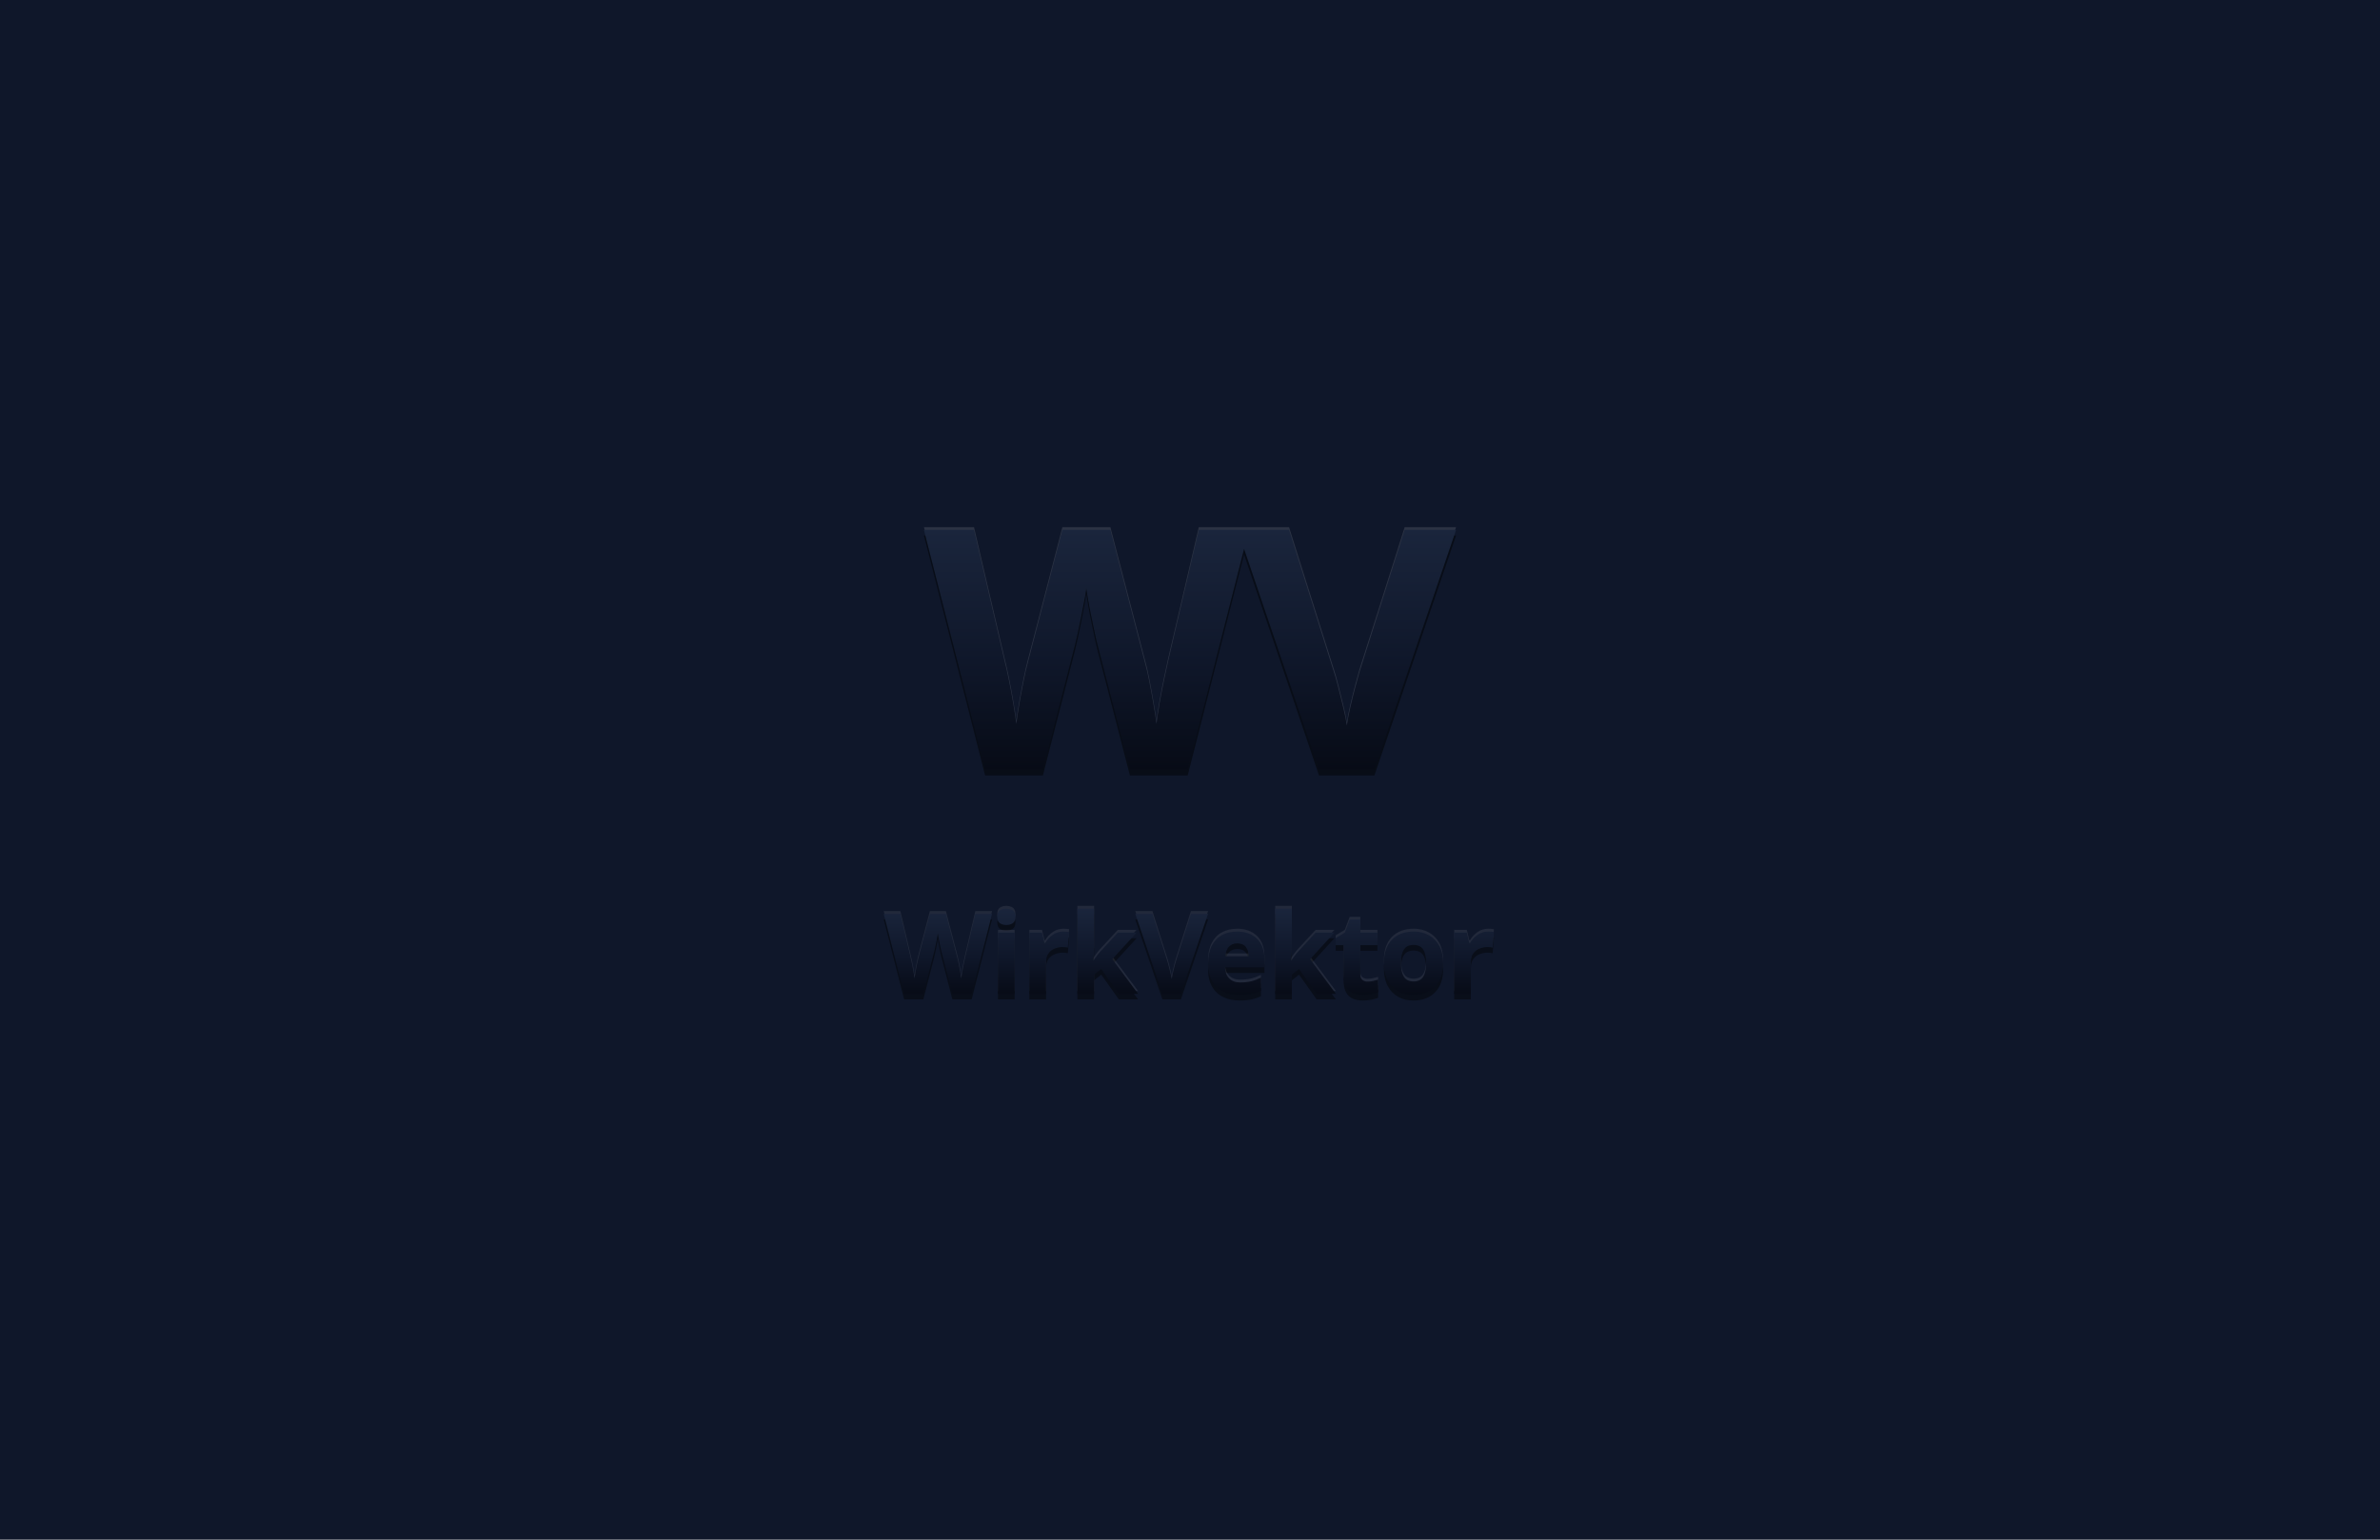
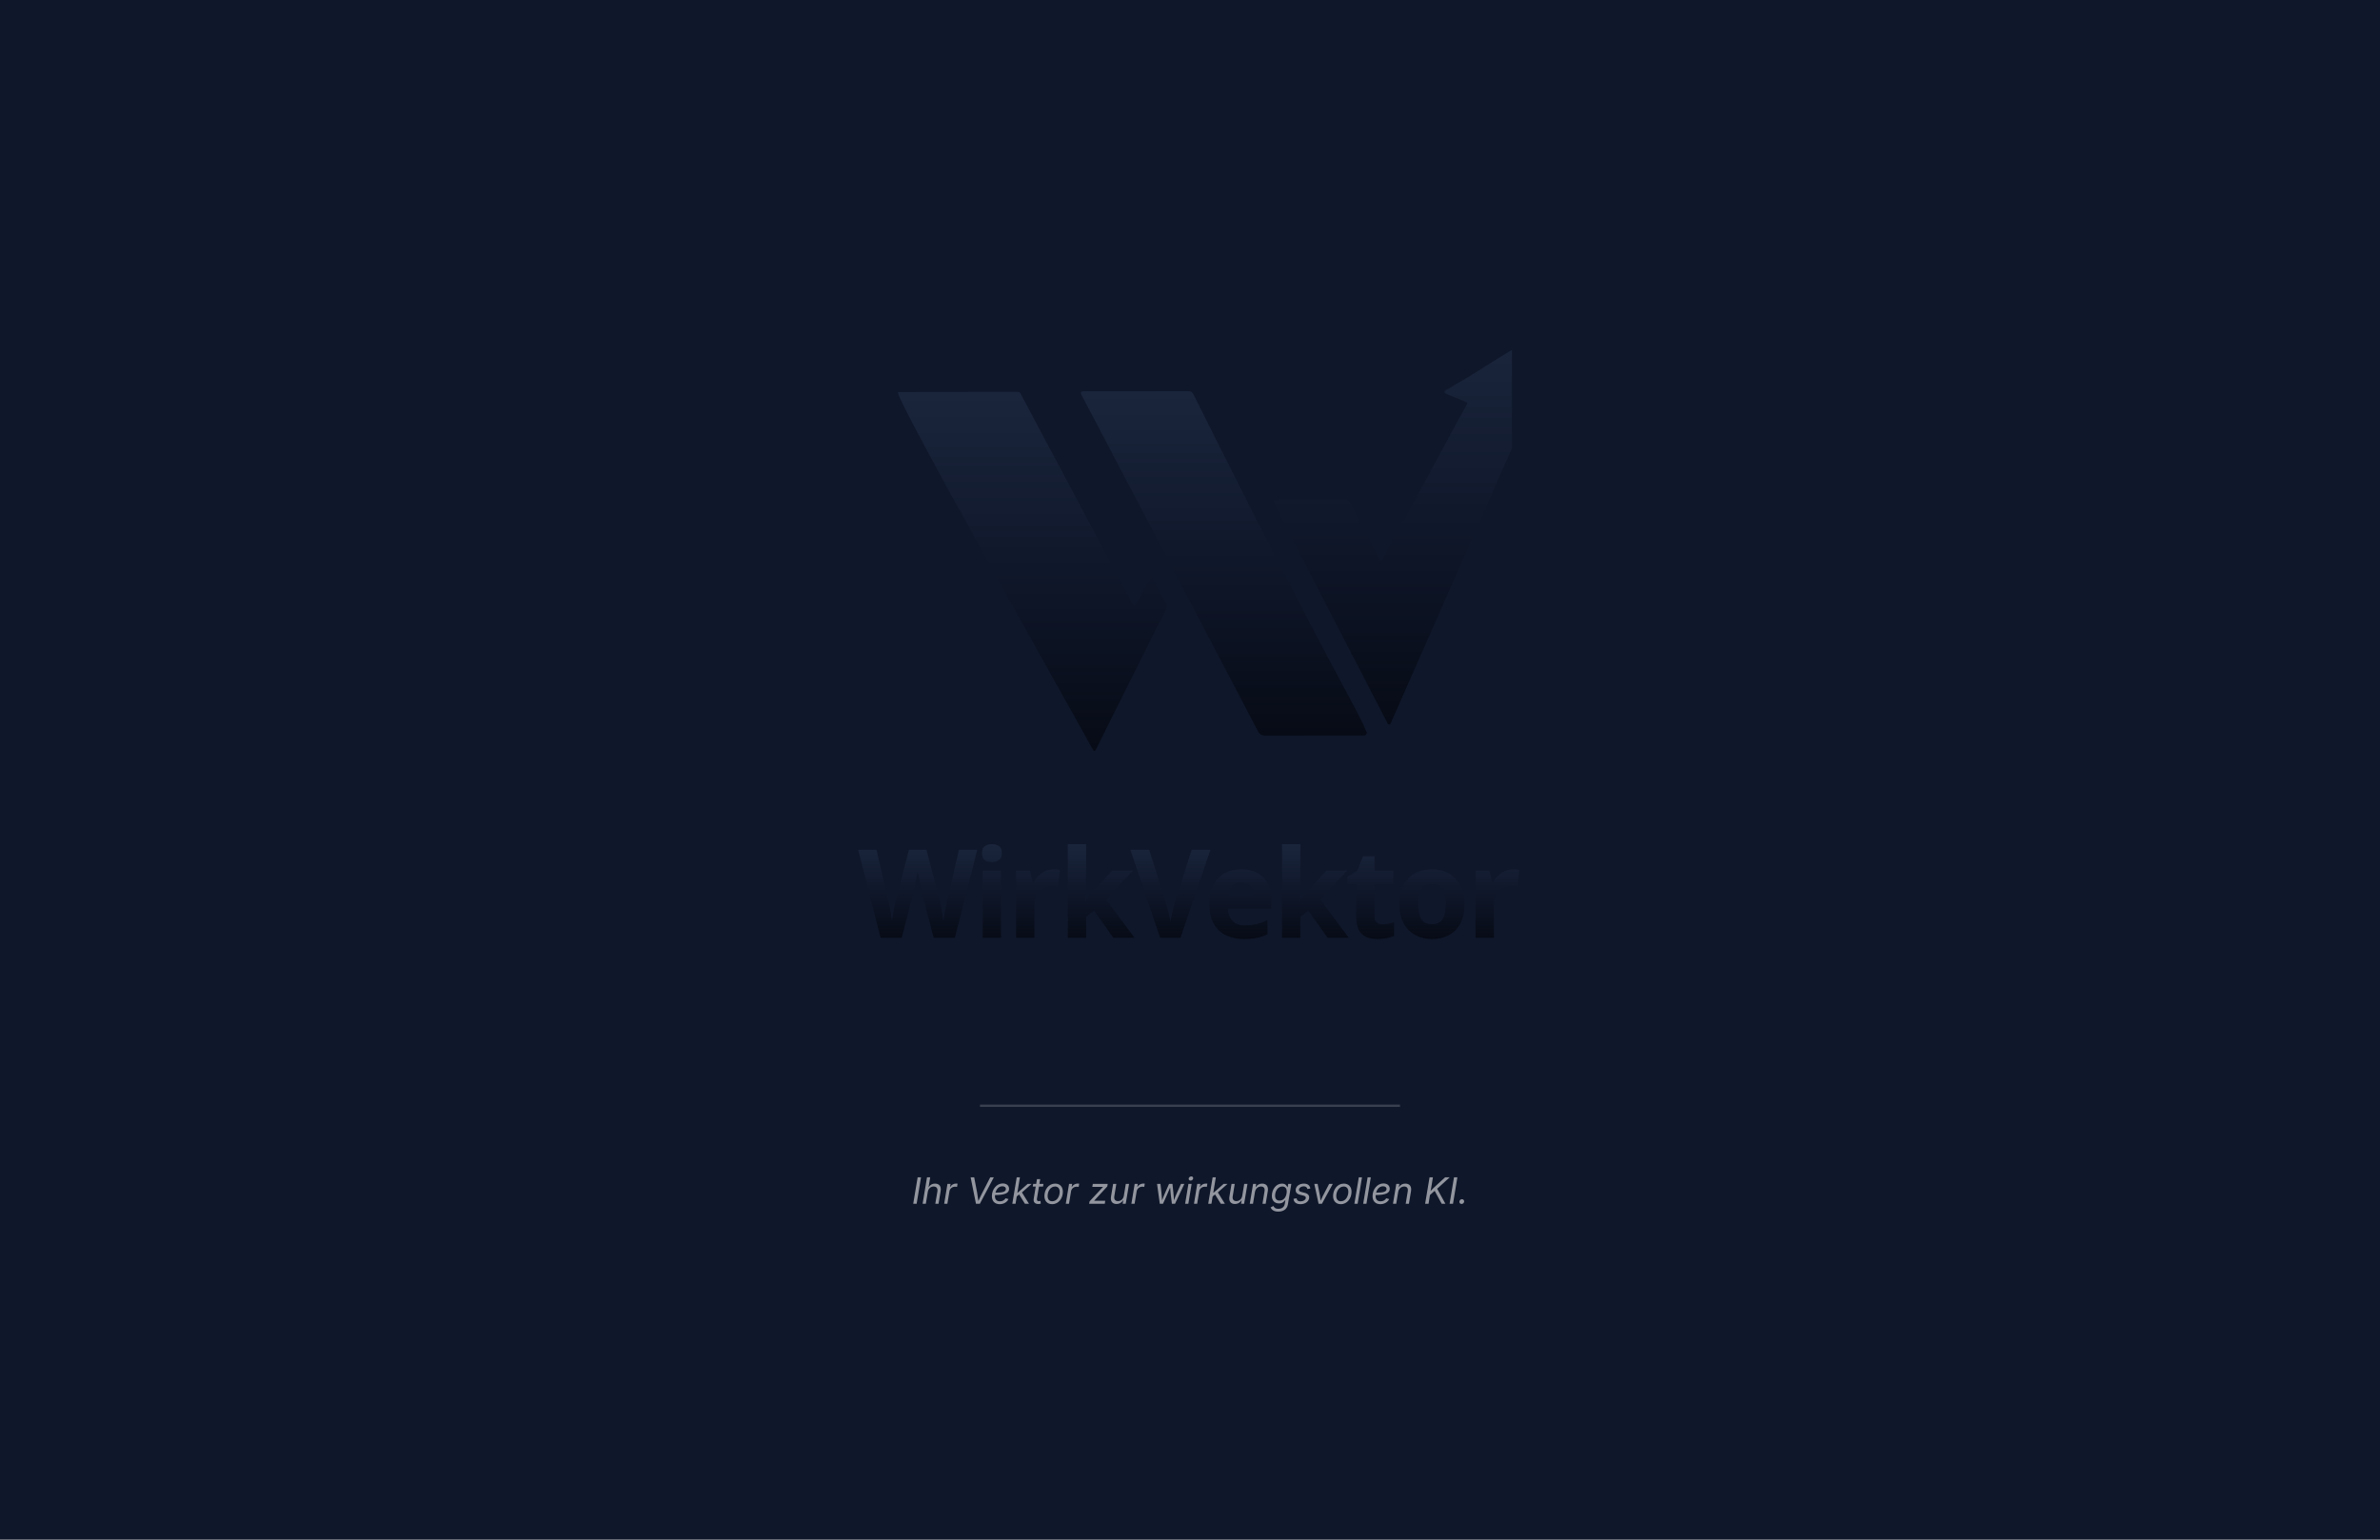
<svg xmlns="http://www.w3.org/2000/svg" viewBox="0 0 850 550" width="85mm" height="55mm" role="img" aria-label="WirkVektor Visitenkarte 05 Rückseite">
  <defs>
-     <linearGradient id="emboss05" x1="0" y1="0" x2="0" y2="1">
+     <linearGradient id="emboss-05" x1="0" y1="0" x2="0" y2="1">
      <stop offset="0%" stop-color="#1A253C" />
-       <stop offset="55%" stop-color="#0F172A" />
+       <stop offset="50%" stop-color="#0F172A" />
      <stop offset="100%" stop-color="#070B16" />
    </linearGradient>
+     <symbol id="logo-05r" viewBox="50 180 1264 970">
+       <path fill="url(#emboss-05)" d="m 429.869,411.105 c -1.617,-3.283 -0.233,-5.407 3.512,-5.808 1.154,-0.124 2.331,-0.047 3.497,-0.047 71.151,-0.004 142.303,0.055 213.454,-0.136 5.038,-0.014 7.805,2.012 9.801,6.002 305.19,610.161 326.418,624.944 356.065,694.597 0.491,1.18 -1.579,4.046 -3.143,5.26 -1.219,0.946 -3.49,0.706 -5.294,0.707 -66.486,0.031 -132.972,-0.081 -199.457,0.172 -8.134,0.031 -12.86,-3.037 -16.18,-10.165" />
+       <path fill="url(#emboss-05)" d="m 1069.315,1077.033 c -1.325,3.189 -2.482,6.456 -3.977,9.562 -1.464,3.042 -5.113,3.069 -6.69,-0.01 -16.175,-31.553 -228.362,-440.116 -232.675,-451.984 -1.825,-5.023 -0.851,-6.415 4.361,-6.449 140.348,-0.92 0.105,-0.55 140.391,-0.999 6.031,-0.019 9.354,3.566 11.765,7.866 26.534,47.328 -9.995,-16.84 59.323,114.263 0.772,1.46 1.409,3.513 3.491,3.757 1.61,-0.064 2.185,-1.876 2.845,-3.056 32.028,-57.245 162.365,-299.35 172.784,-316.925 2.047,-3.453 1.165,-4.859 -2.304,-6.257 -13.726,-5.534 -27.368,-11.28 -41.005,-17.033 -0.915,-0.386 -2.078,-1.77 -2.149,-2.2 -0.519,-3.134 1.499,-3.998 2.966,-4.846 101.577,-59.1 49.432,-31.755 175.986,-106.737 2.022,-1.198 4.437,-1.915 6.334,-0.948 1.2,0.612 2.353,3.344 2.355,5.302 9.658,97.447 9.83,98.55 18.322,193.504 0.189,2.114 -0.343,3.102 -2.423,4.106 -2.08,0.492 -4.32,-1.202 -6.383,-2.228 -19.762,-9.821 -20.341,-9.188 -33.209,-15.479 -4.149,-2.029 -6.25,-1.896 -7.918,2.211" />
+       <path fill="url(#emboss-05)" d="m 536.376,842.626 c 1.594,2.952 4.392,2.515 6.417,-0.866 11.328,-18.91 20.536,-37.895 30.65,-56.92 32.244,59.361 21.35,37.822 31.271,57.039 1.256,2.446 1.399,6.543 0.217,8.985 -48.105,96.831 -97.052,193.246 -144.98,290.174 -1.42,2.842 -4.226,2.881 -5.683,0.101 C 435.334,1105.031 49.433,423.343 54.255,407.715 c 0.121,-1.404 3.421,-1.082 5.311,-1.084 79.82,-0.069 159.64,-0.025 239.459,-0.295 6.461,-0.022 7.126,4.878 8.988,8.315" />
+     </symbol>
  </defs>
  <rect width="850" height="550" fill="#0F172A" />
-   <g transform="translate(425 275)" text-anchor="middle">
-     <text font-family="Hanken Grotesk, system-ui, sans-serif" font-weight="700" font-size="120" letter-spacing="-4" fill="rgba(0,0,0,0.45)" y="2">WV</text>
-     <text font-family="Hanken Grotesk, system-ui, sans-serif" font-weight="700" font-size="120" letter-spacing="-4" fill="rgba(255,255,255,0.12)" y="-1">WV</text>
-     <text font-family="Hanken Grotesk, system-ui, sans-serif" font-weight="700" font-size="120" letter-spacing="-4" fill="url(#emboss05)" y="0">WV</text>
-     <text y="80" font-family="Hanken Grotesk, system-ui, sans-serif" font-weight="600" font-size="40" letter-spacing="-1" fill="rgba(0,0,0,0.4)" transform="translate(0 2)">WirkVektor</text>
-     <text y="80" font-family="Hanken Grotesk, system-ui, sans-serif" font-weight="600" font-size="40" letter-spacing="-1" fill="rgba(255,255,255,0.08)" transform="translate(0 -1)">WirkVektor</text>
-     <text y="80" font-family="Hanken Grotesk, system-ui, sans-serif" font-weight="600" font-size="40" letter-spacing="-1" fill="url(#emboss05)">WirkVektor</text>
-   </g>
+   <use href="#logo-05r" x="320" y="100" width="220" height="170" />
+   <text x="425" y="335" text-anchor="middle" font-family="Hanken Grotesk, system-ui, sans-serif" font-weight="700" font-size="44" letter-spacing="-1.5" fill="url(#emboss-05)">WirkVektor</text>
+   <line x1="350" y1="395" x2="500" y2="395" stroke="rgba(255,255,255,0.18)" stroke-width="0.8" />
+   <text x="425" y="430" text-anchor="middle" font-family="Inter, system-ui, sans-serif" font-style="italic" font-weight="400" font-size="13" fill="rgba(255,255,255,0.55)">
+     Ihr Vektor zur wirkungsvollen KI.
+   </text>
</svg>
